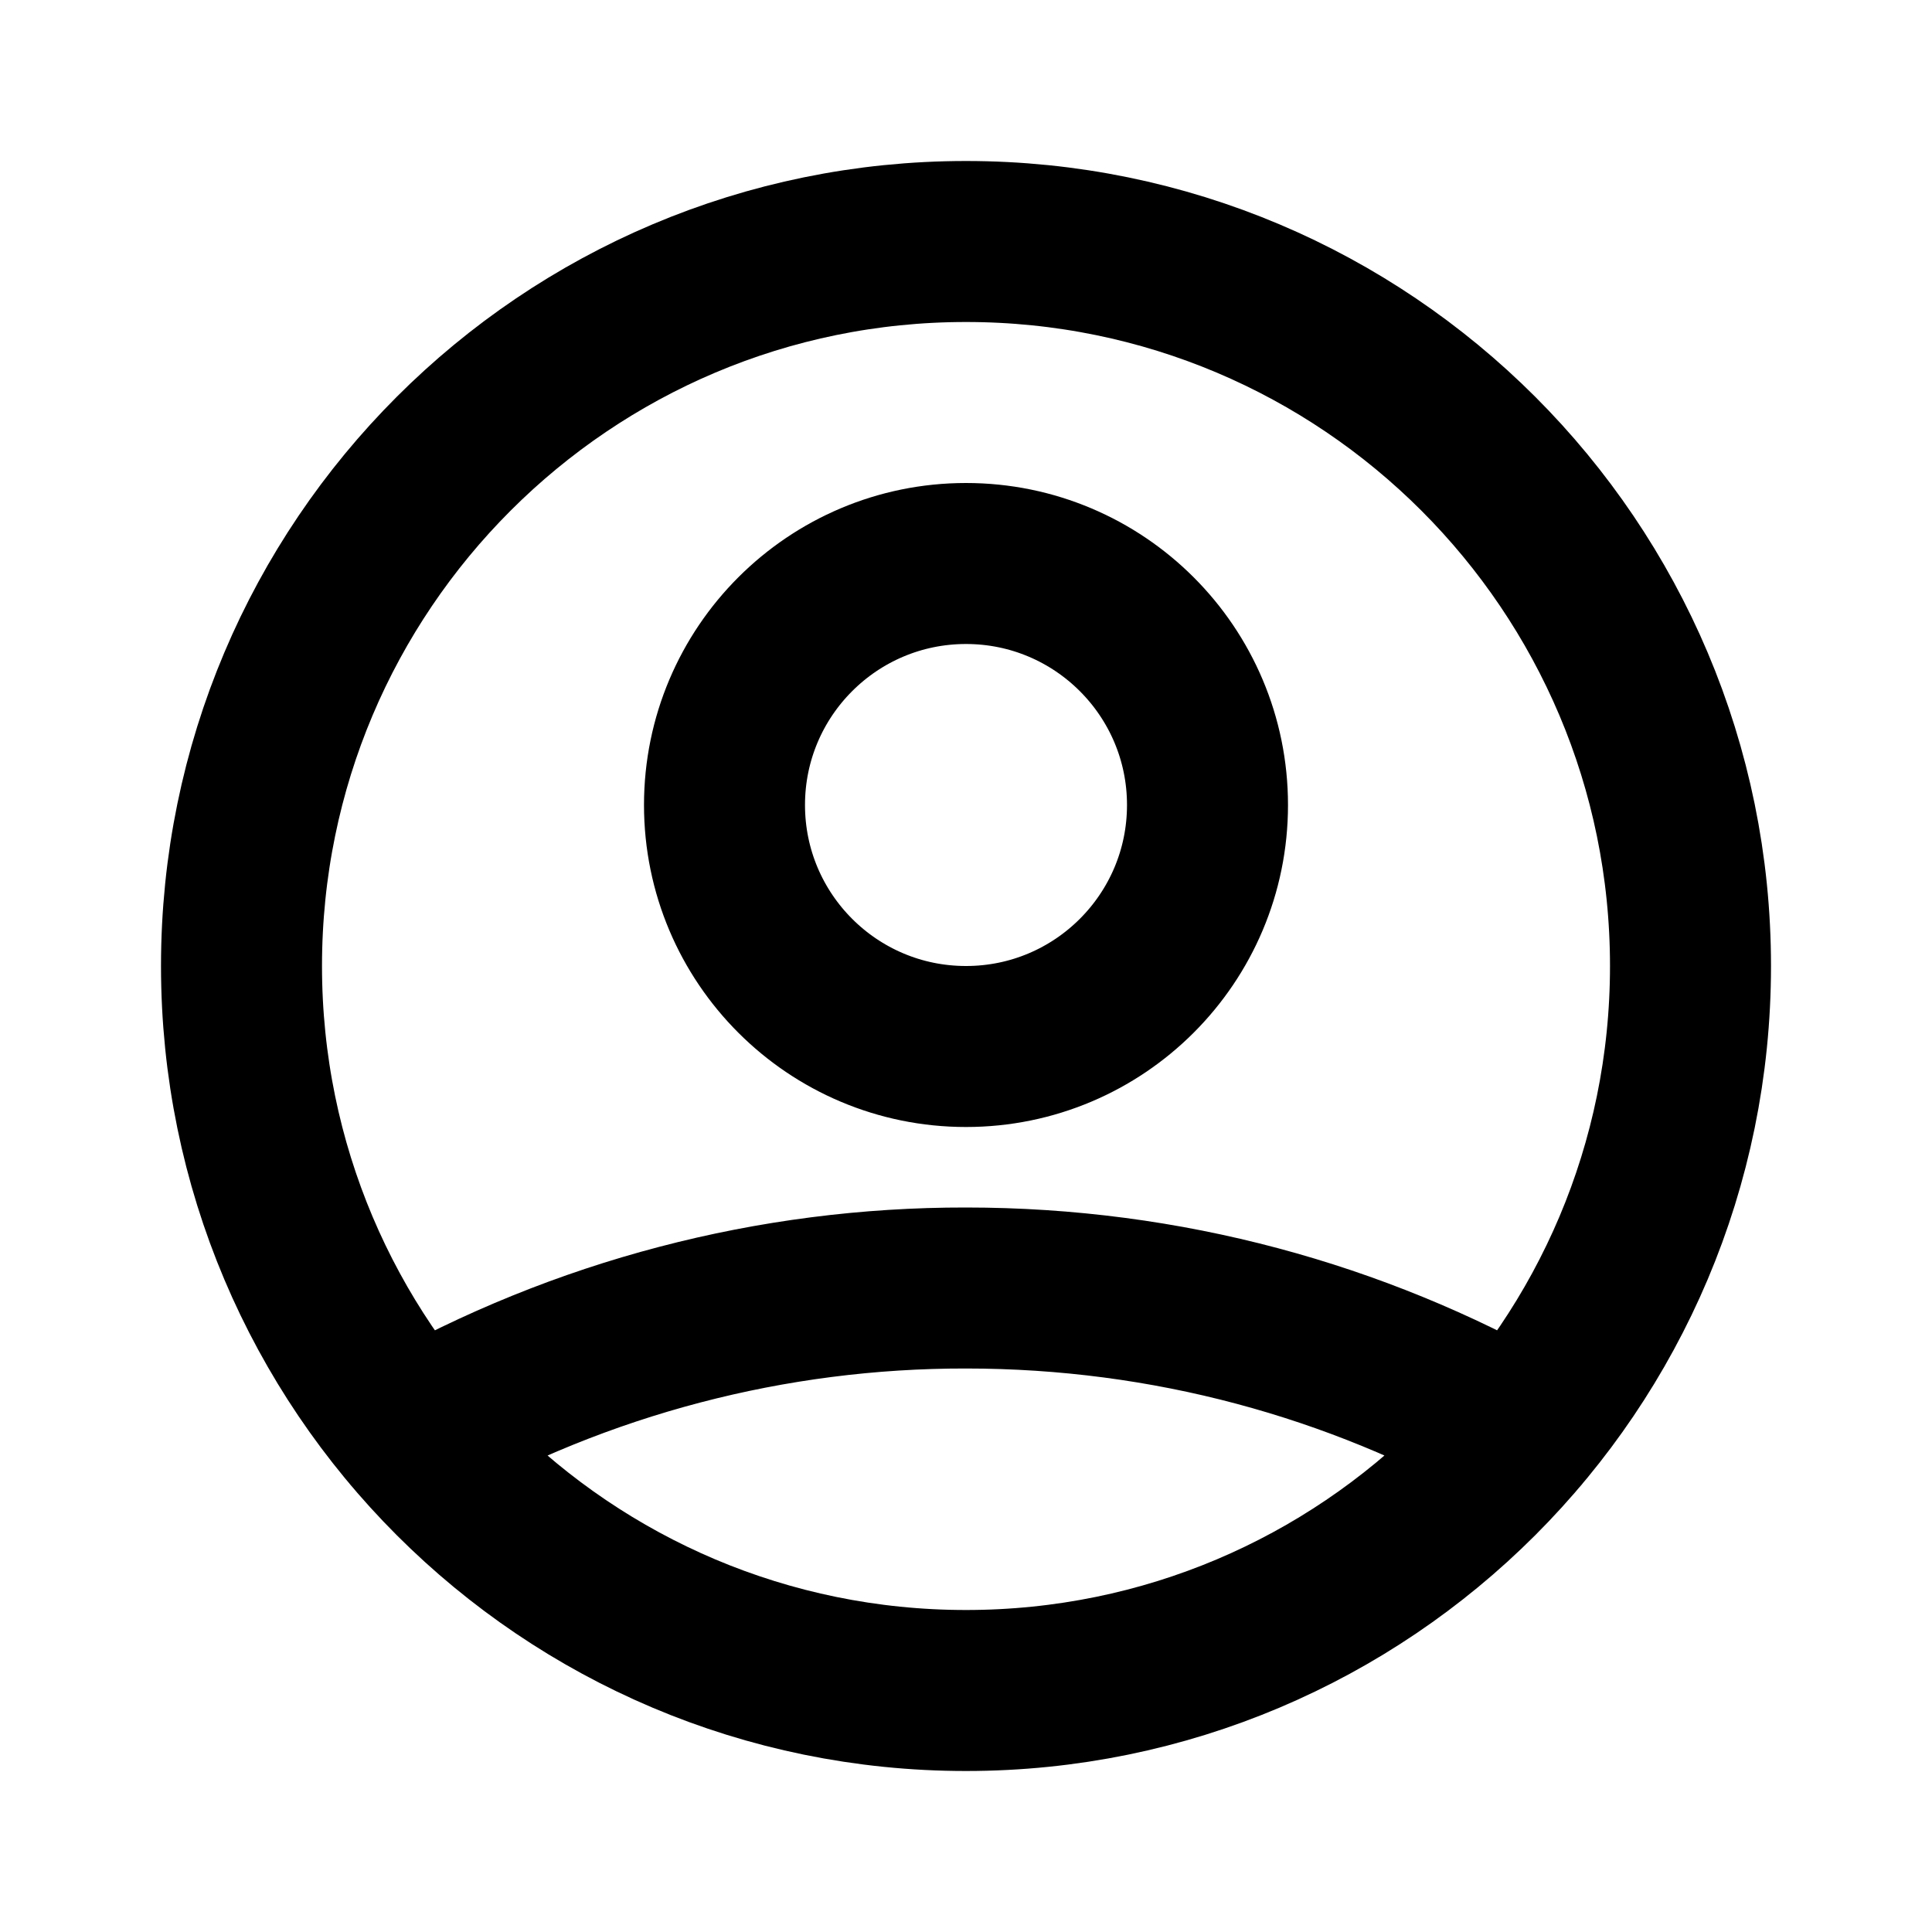
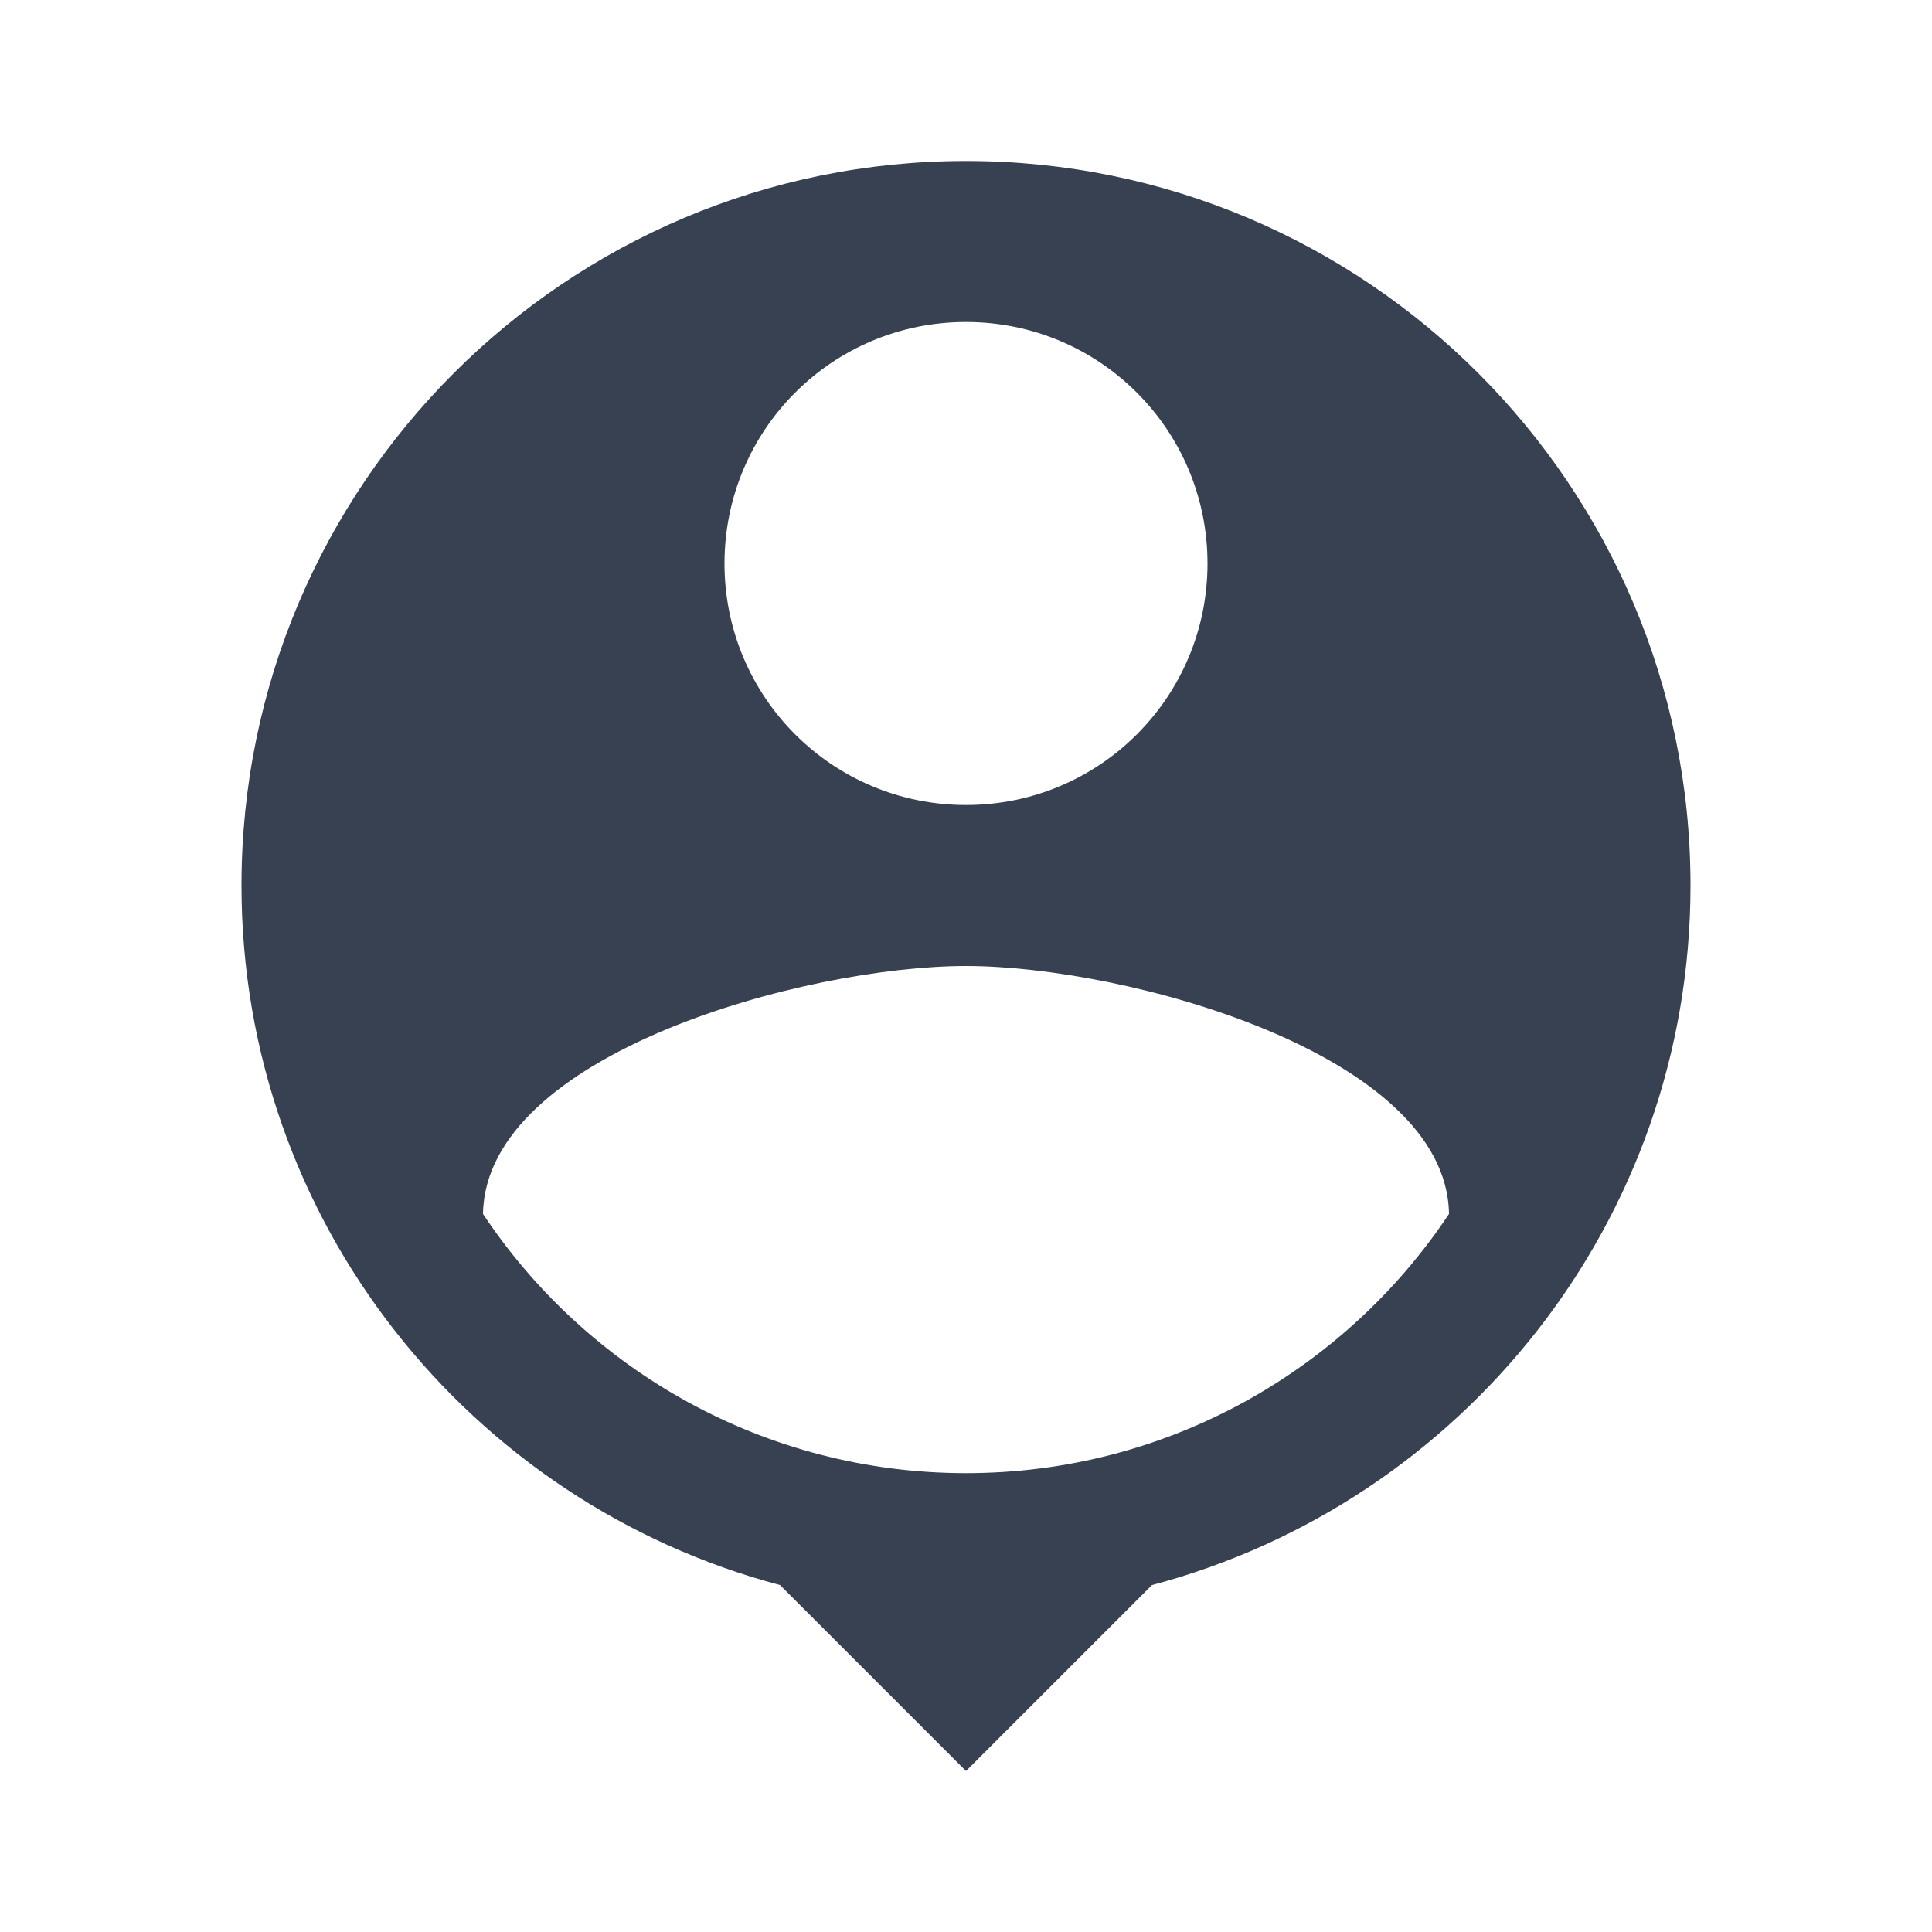
- <svg xmlns="http://www.w3.org/2000/svg" class="h-6 w-6" fill="none" viewBox="0 0 24 24" stroke="currentColor">
-   <path stroke-linecap="round" stroke-linejoin="round" stroke-width="2" d="M5.121 17.804A13.937 13.937 0 0112 16c2.5 0 4.847.655 6.879 1.804M15 10a3 3 0 11-6 0 3 3 0 016 0zm6 2a9 9 0 11-18 0 9 9 0 0118 0z" />
+ <svg xmlns="http://www.w3.org/2000/svg" width="64" height="64" viewBox="0 0 64 64" fill="none">
+   <path style="fill:#374151" d="M32 5.333C18.747 5.333 8 16.08 8 29.333C8 40.453 15.573 49.787 25.84 52.507L32 58.667L38.16 52.507C48.427 49.787 56 40.453 56 29.333C56 16.08 45.253 5.333 32 5.333ZM32 10.667C36.427 10.667 40 14.24 40 18.667C40 23.093 36.427 26.667 32 26.667C27.573 26.667 24 23.093 24 18.667C24 14.24 27.573 10.667 32 10.667ZM32 48.8C25.333 48.8 19.44 45.387 16 40.213C16.08 34.907 26.667 32 32 32C37.307 32 47.92 34.907 48 40.213C44.56 45.387 38.667 48.8 32 48.8Z" fill="#69605C" />
</svg>
